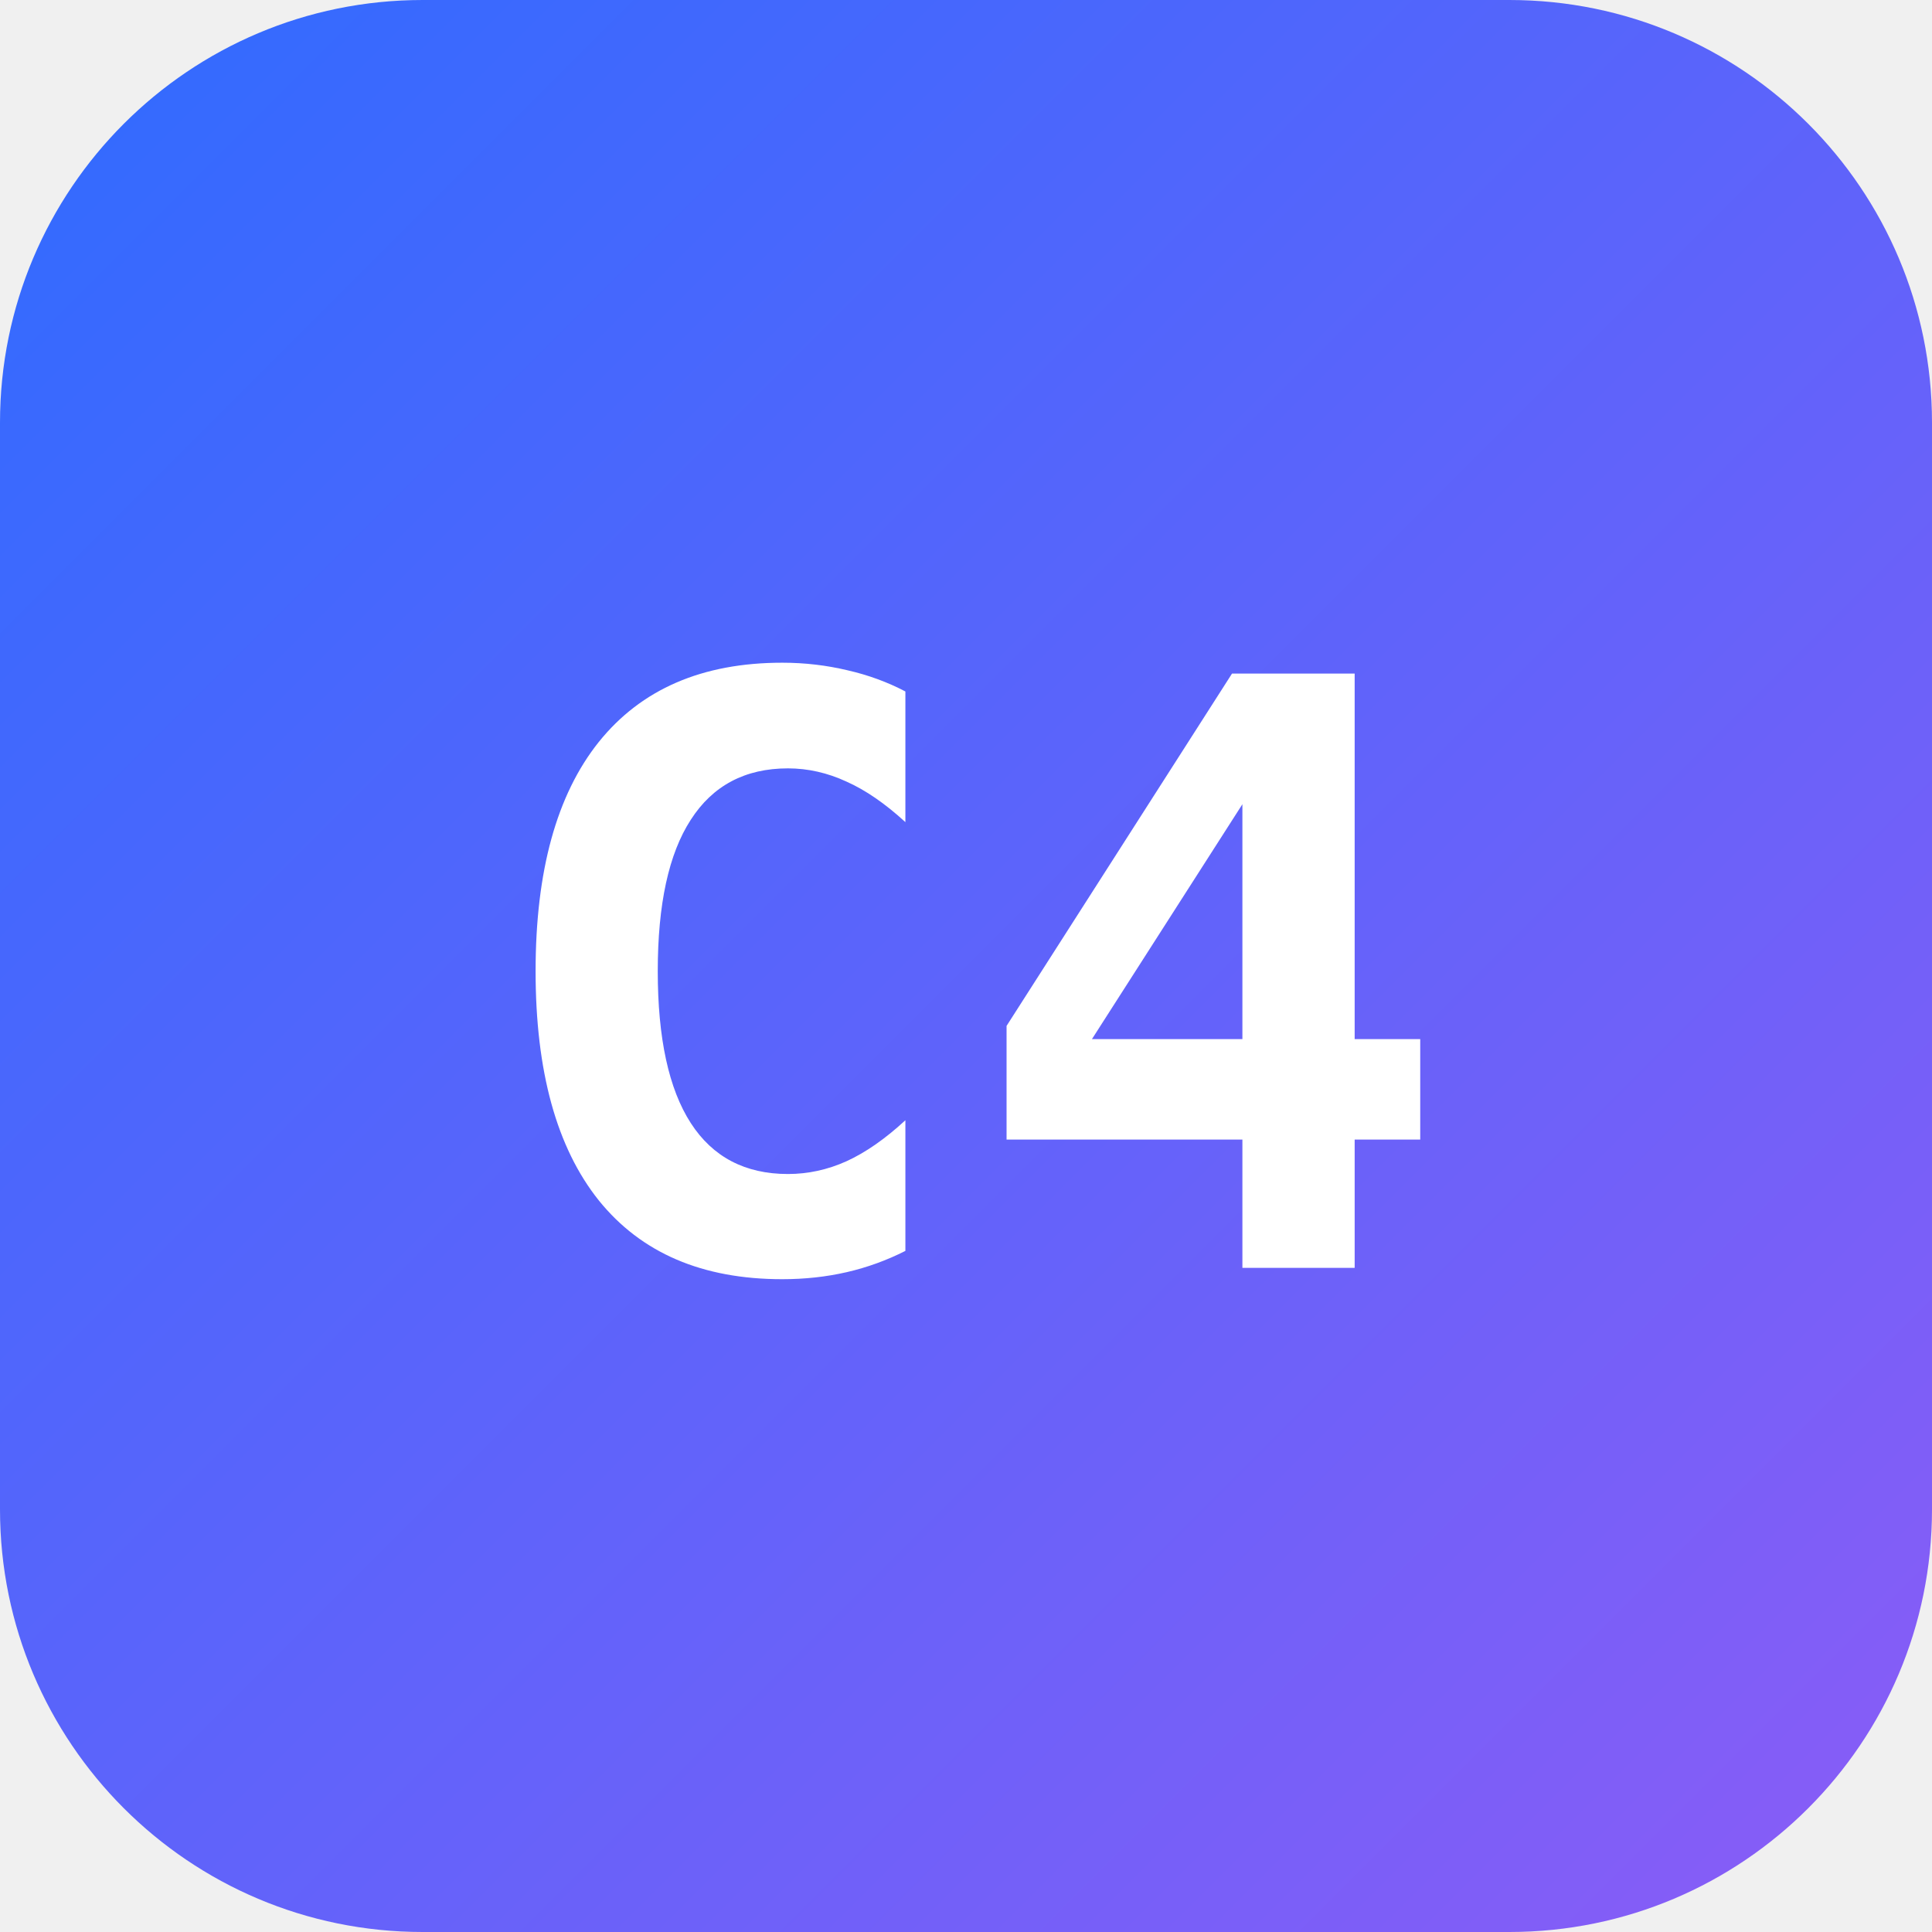
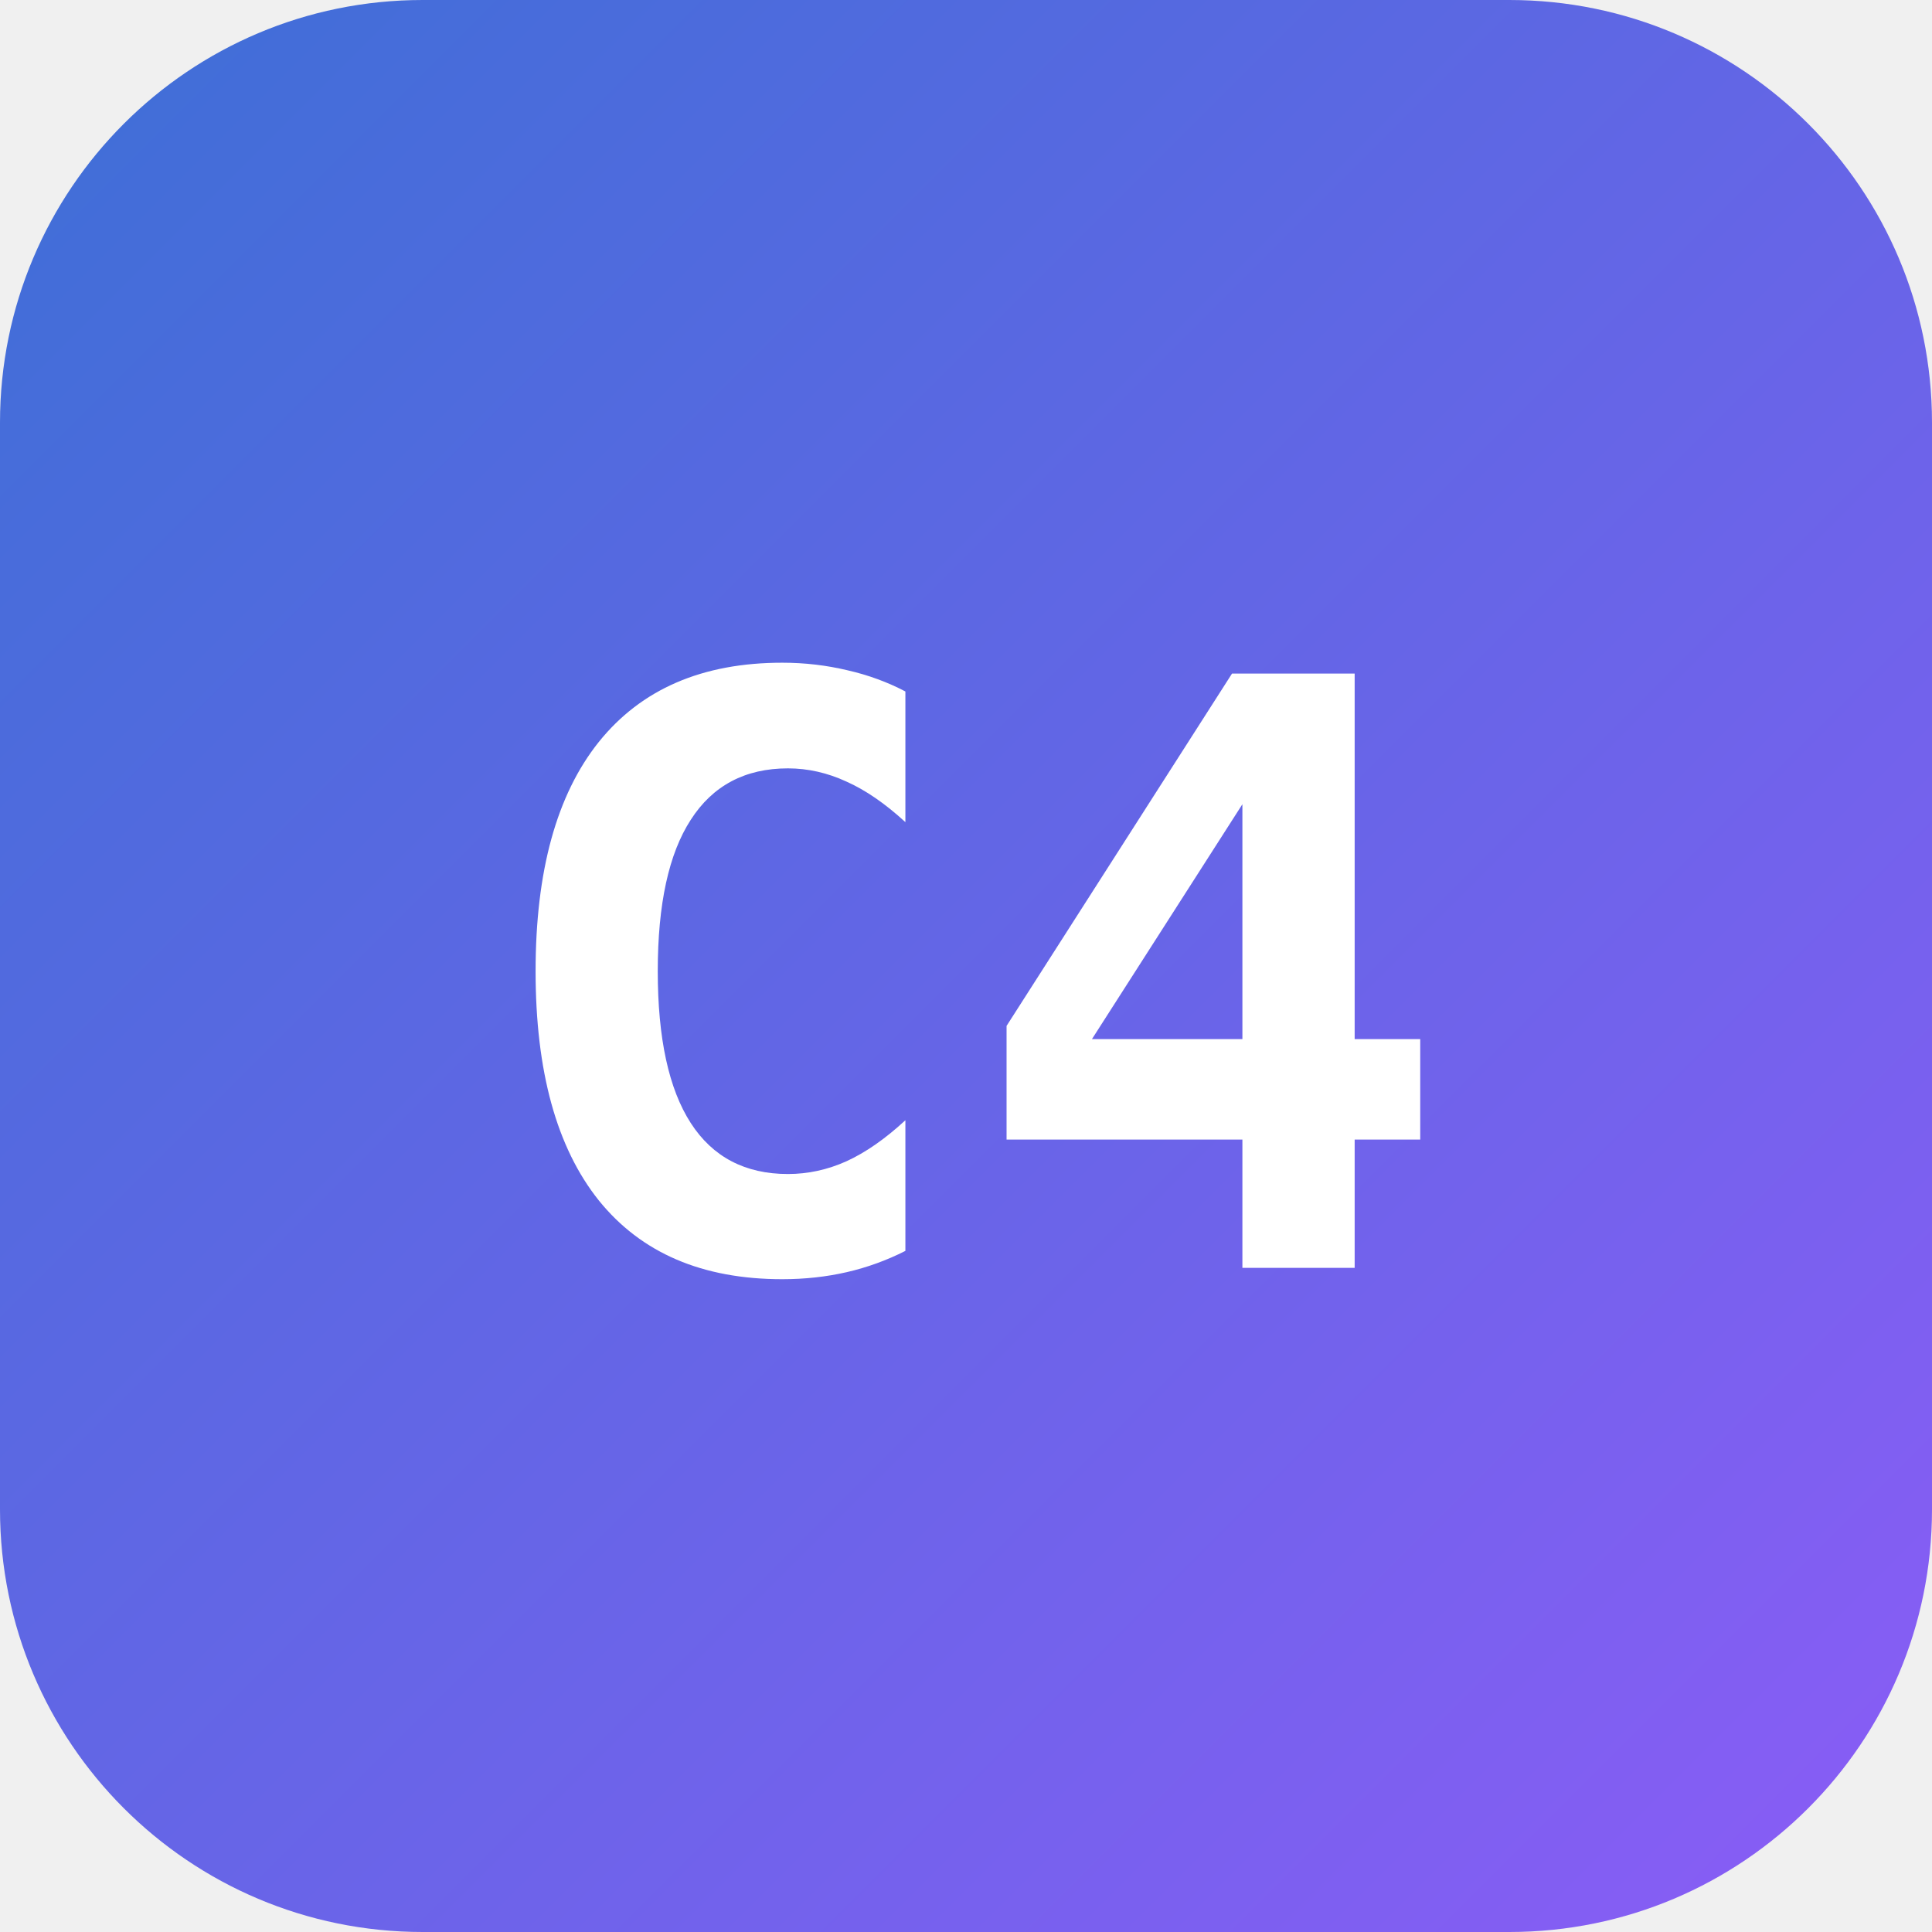
<svg xmlns="http://www.w3.org/2000/svg" viewBox="0 0 64 64">
  <defs>
    <linearGradient id="g" x1="0" y1="0" x2="1" y2="1">
-       <stop offset="0" stop-color="#2F6BFF" />
+       <stop offset="0" stop-color="#3D6FD6" />
      <stop offset="1" stop-color="#8B5CF6" />
    </linearGradient>
  </defs>
  <rect width="64" height="64" rx="14" fill="url(#g)" />
  <text x="32" y="42" text-anchor="middle" font-family="JetBrains Mono, Consolas, monospace" font-size="27" font-weight="700" fill="#FFFFFF">C4</text>
</svg>
